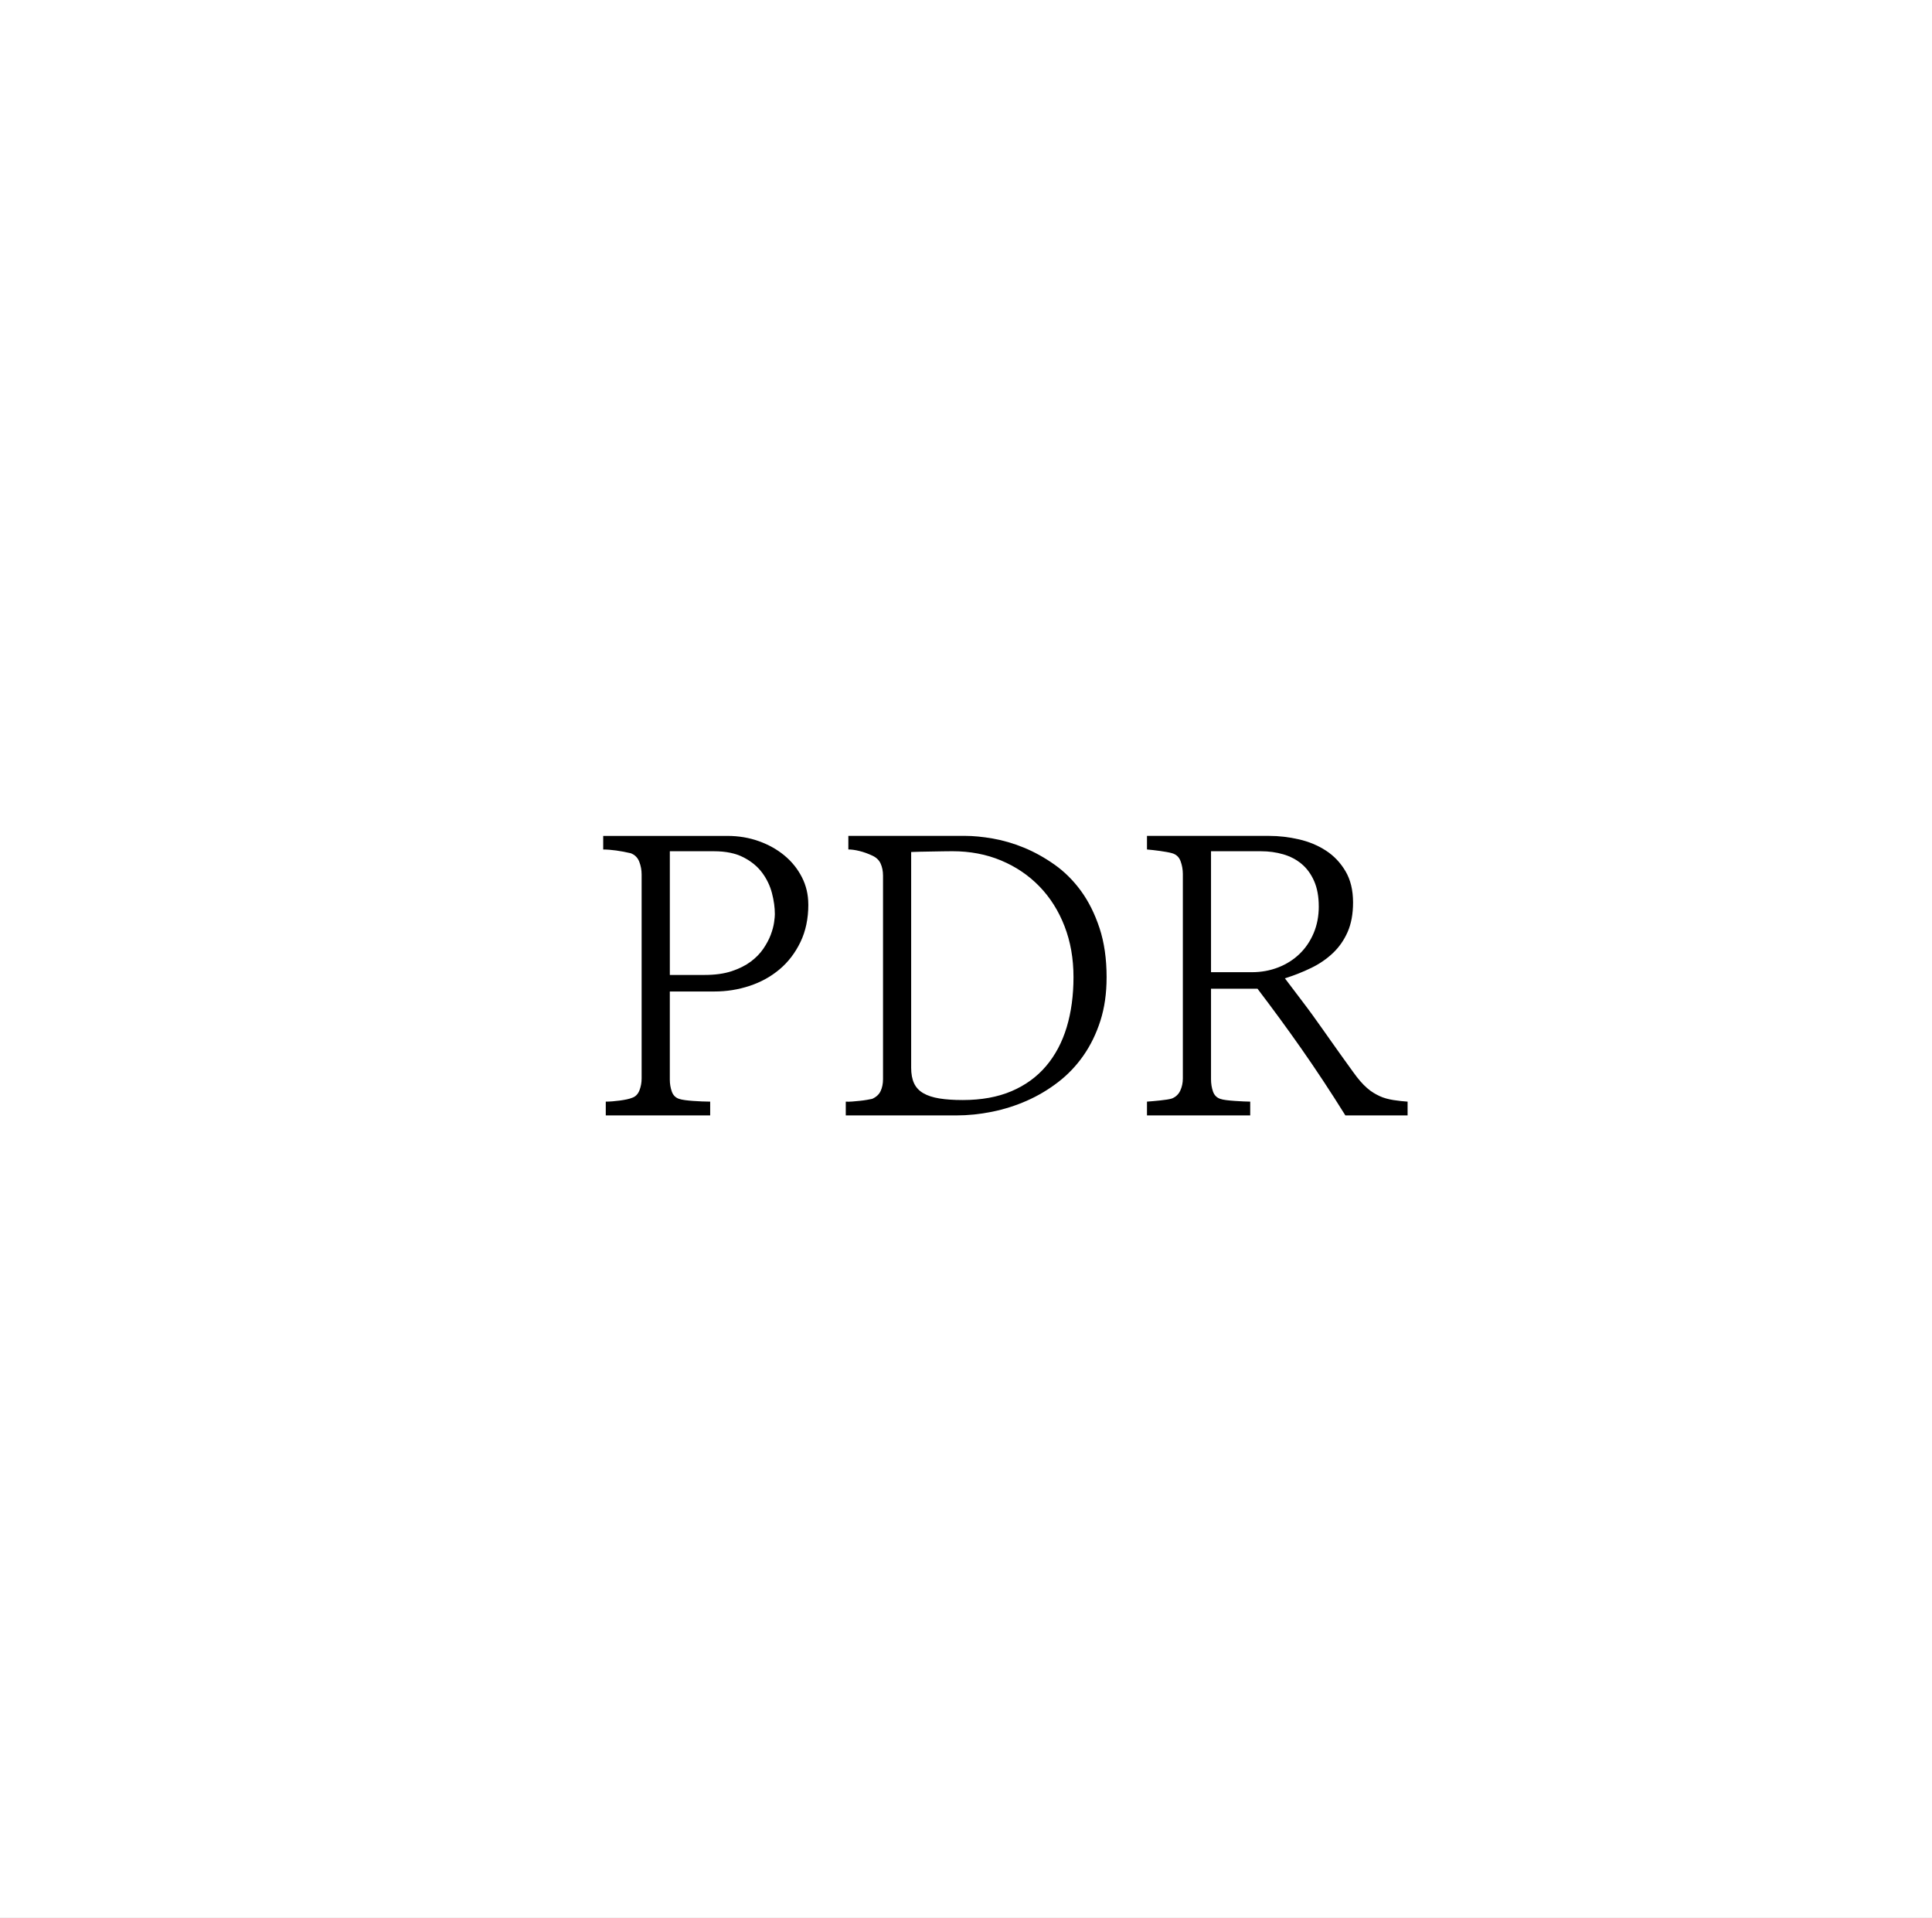
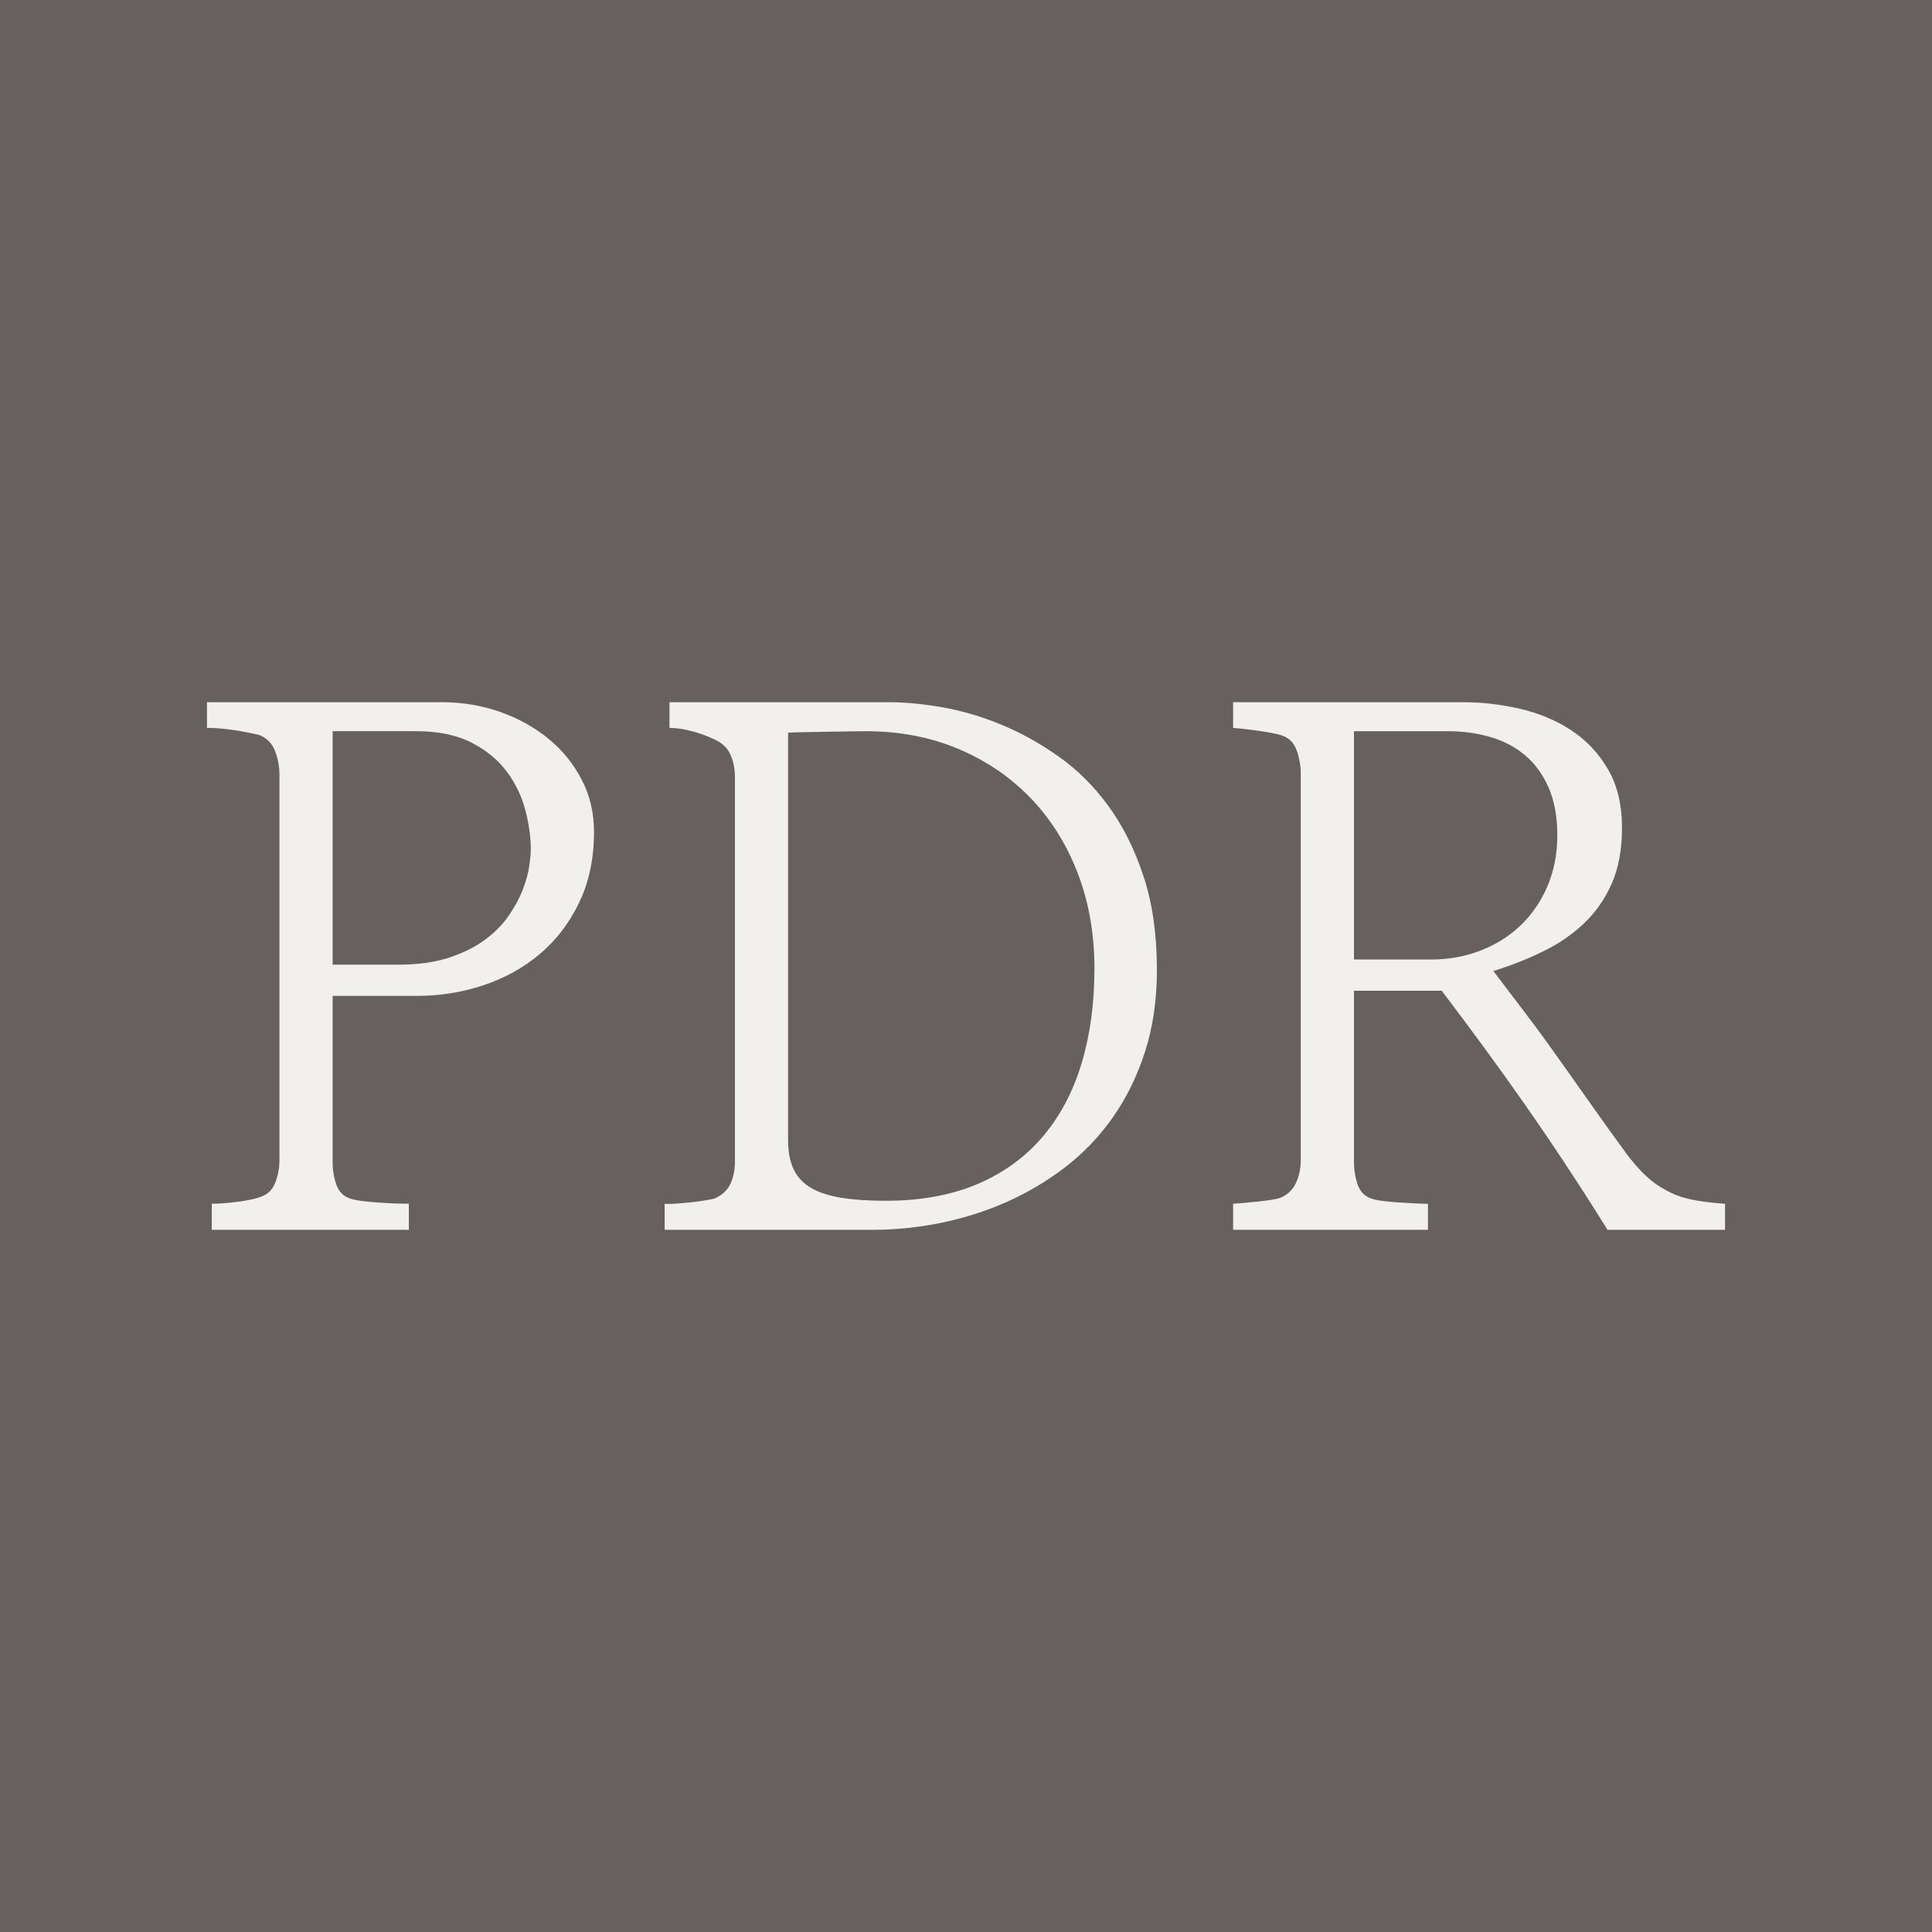
- <svg xmlns="http://www.w3.org/2000/svg" id="Layer_1" data-name="Layer 1" viewBox="0 0 1053.49 1045.51">
+ <svg xmlns="http://www.w3.org/2000/svg" id="Layer_1" data-name="Layer 1" viewBox="0 0 1000 1000">
  <defs>
    <style>
      .cls-1 {
-         fill: #fff;
+         fill: #f2f0ef;
+       }
+ 
+       .cls-2 {
+         fill: #66615e;
      }
    </style>
  </defs>
-   <rect class="cls-1" width="1053.49" height="1045.51" />
+   <rect class="cls-2" width="1000" height="1000" />
  <g>
-     <path d="M440.77,493.19c0,7.73-1.43,14.57-4.3,20.52-2.87,5.95-6.66,10.9-11.39,14.88s-10.17,6.98-16.33,9.02c-6.16,2.04-12.57,3.06-19.23,3.06h-24.28v48.02c0,2.29.36,4.46,1.07,6.5.71,2.04,2.04,3.38,3.97,4.03.86.29,1.97.52,3.33.7,1.36.18,2.81.32,4.35.43,1.54.11,3.13.2,4.78.27,1.65.07,3.15.11,4.51.11v7.52h-56.93v-7.52c1.07,0,2.29-.05,3.65-.16,1.36-.11,2.7-.25,4.03-.43,1.32-.18,2.58-.39,3.76-.64,1.18-.25,2.2-.55,3.06-.91,1.79-.64,3.08-1.99,3.87-4.03.79-2.04,1.18-4.21,1.18-6.5v-111.18c0-2.43-.43-4.76-1.29-6.98-.86-2.22-2.4-3.76-4.62-4.62-2.72-.64-5.39-1.14-8-1.5-2.62-.36-4.96-.54-7.04-.54v-7.41h67.78c6.02,0,11.69.95,17.03,2.85,5.33,1.9,10.01,4.51,14.02,7.84,4.01,3.33,7.18,7.27,9.51,11.82,2.33,4.55,3.49,9.51,3.49,14.88ZM422.51,498.46c0-3.58-.52-7.38-1.56-11.39-1.04-4.01-2.81-7.72-5.32-11.12-2.51-3.4-5.91-6.21-10.21-8.43-4.3-2.22-9.67-3.33-16.11-3.33h-24.06v67.46h18.91c5.73,0,10.65-.68,14.77-2.04,4.12-1.36,7.59-3.1,10.42-5.21,2.83-2.11,5.12-4.46,6.88-7.04,1.75-2.58,3.1-5.1,4.03-7.57.93-2.47,1.54-4.73,1.83-6.77.29-2.04.43-3.56.43-4.57Z" />
-     <path d="M603.41,533.05c0,8.67-1.13,16.53-3.38,23.58-2.26,7.05-5.34,13.37-9.24,18.96-3.9,5.59-8.5,10.42-13.8,14.5-5.3,4.08-10.99,7.47-17.08,10.15-6.09,2.69-12.43,4.69-19.01,6.02-6.59,1.33-13.11,1.99-19.55,1.99h-60.16v-7.52c.93.07,2.08.05,3.44-.05,1.36-.11,2.74-.23,4.14-.38,1.4-.14,2.72-.32,3.97-.54,1.25-.21,2.2-.39,2.85-.54,2.22-1,3.76-2.43,4.62-4.3.86-1.86,1.29-4.01,1.29-6.45v-110.97c0-2.43-.43-4.62-1.29-6.55s-2.4-3.4-4.62-4.4c-2.29-1.07-4.58-1.9-6.88-2.47-2.29-.57-4.33-.86-6.12-.86v-7.41h63.59c4.51,0,9.56.48,15.15,1.45s11.23,2.62,16.92,4.94c5.69,2.33,11.26,5.41,16.7,9.24,5.44,3.83,10.26,8.61,14.45,14.34,4.19,5.73,7.57,12.5,10.15,20.3,2.58,7.81,3.87,16.79,3.87,26.96ZM585.36,532.83c0-10.1-1.63-19.35-4.89-27.77-3.26-8.41-7.83-15.65-13.7-21.7-5.87-6.05-12.84-10.76-20.89-14.13-8.06-3.37-16.92-5.05-26.59-5.05-1.29,0-2.95.02-5,.05-2.04.04-4.14.07-6.28.11-2.15.04-4.23.07-6.23.11-2.01.04-3.65.09-4.94.16v117.63c0,3.44.54,6.28,1.61,8.54s2.76,4.05,5.05,5.37c2.29,1.33,5.21,2.27,8.75,2.85,3.54.57,7.79.86,12.73.86,10.17,0,19.03-1.61,26.59-4.83,7.55-3.22,13.84-7.79,18.85-13.7,5.01-5.91,8.75-12.96,11.23-21.16,2.47-8.2,3.71-17.31,3.71-27.34Z" />
-     <path d="M733.61,608.24c-4.15-6.66-8.22-13-12.19-19.01s-7.93-11.83-11.87-17.46c-3.94-5.62-7.88-11.12-11.82-16.49-3.94-5.37-7.95-10.74-12.03-16.11h-25.35v49.31c0,2.44.36,4.67,1.07,6.71.71,2.04,2.04,3.38,3.97,4.03.79.29,1.92.52,3.38.7,1.47.18,3.01.32,4.62.43s3.19.2,4.73.27c1.54.07,2.74.11,3.6.11v7.52h-56.29v-7.52c.93-.07,2.04-.16,3.33-.27s2.59-.23,3.92-.38c1.32-.14,2.56-.3,3.71-.48,1.14-.18,2.04-.38,2.69-.59,2.08-.86,3.58-2.29,4.51-4.3.93-2,1.4-4.22,1.4-6.66v-111.4c0-2.43-.41-4.78-1.24-7.04-.82-2.26-2.38-3.71-4.67-4.35-.72-.21-1.67-.43-2.85-.64s-2.42-.41-3.71-.59c-1.29-.18-2.56-.34-3.81-.48-1.25-.14-2.35-.25-3.28-.32v-7.41h66.6c5.37,0,10.78.63,16.22,1.88,5.44,1.25,10.35,3.29,14.72,6.12,4.37,2.83,7.93,6.57,10.69,11.23,2.76,4.66,4.14,10.35,4.14,17.08,0,6.23-.99,11.58-2.95,16.06-1.97,4.48-4.66,8.33-8.06,11.55-3.4,3.22-7.36,5.93-11.87,8.11-4.51,2.19-9.28,4.07-14.29,5.64,3.29,4.37,6.16,8.15,8.59,11.33,2.43,3.19,4.58,6.07,6.45,8.65,1.86,2.58,3.56,4.96,5.1,7.14,1.54,2.19,3.13,4.44,4.78,6.77,1.65,2.33,3.44,4.85,5.37,7.57,1.93,2.72,4.22,5.91,6.88,9.56,1.43,2.01,2.76,3.71,3.97,5.1,1.22,1.4,2.42,2.62,3.6,3.65,1.18,1.04,2.33,1.9,3.44,2.58,1.11.68,2.27,1.31,3.49,1.88,1.07.5,2.26.93,3.54,1.29,1.29.36,2.61.64,3.97.86,1.36.21,2.72.39,4.08.54,1.36.14,2.58.25,3.65.32v7.52h-33.95ZM719.1,494.27c0-5.37-.84-9.97-2.52-13.8-1.68-3.83-3.96-6.95-6.82-9.35-2.87-2.4-6.21-4.15-10.04-5.26-3.83-1.11-7.86-1.67-12.08-1.67h-27.29v65.96h22.24c5.16,0,9.97-.88,14.45-2.63,4.47-1.75,8.34-4.21,11.6-7.36,3.26-3.15,5.82-6.93,7.68-11.33,1.86-4.4,2.79-9.25,2.79-14.56Z" />
+     <path class="cls-1" d="M307.46,430.43c0,13.86-2.57,26.11-7.7,36.76-5.13,10.65-11.93,19.53-20.4,26.65-8.47,7.12-18.22,12.51-29.25,16.16-11.04,3.66-22.52,5.48-34.45,5.48h-43.49v86.02c0,4.11.64,7.99,1.92,11.64,1.28,3.66,3.66,6.06,7.12,7.22,1.54.51,3.53.93,5.97,1.25,2.44.32,5.03.58,7.79.77,2.76.19,5.61.36,8.56.48,2.95.13,5.64.19,8.08.19v13.47h-101.99v-13.47c1.92,0,4.1-.1,6.54-.29,2.44-.19,4.84-.45,7.22-.77,2.37-.32,4.62-.7,6.74-1.15,2.12-.45,3.95-.99,5.48-1.64,3.2-1.15,5.51-3.56,6.93-7.22,1.41-3.66,2.12-7.53,2.12-11.64v-199.17c0-4.36-.77-8.53-2.31-12.51-1.54-3.97-4.3-6.74-8.27-8.27-4.88-1.15-9.66-2.05-14.34-2.69-4.69-.64-8.89-.96-12.6-.96v-13.28h121.43c10.78,0,20.94,1.7,30.5,5.1,9.56,3.4,17.93,8.08,25.11,14.05,7.18,5.97,12.86,13.02,17.03,21.17,4.17,8.15,6.25,17.03,6.25,26.65ZM274.75,439.86c0-6.41-.93-13.21-2.79-20.4-1.86-7.18-5.04-13.82-9.53-19.92-4.49-6.09-10.58-11.13-18.28-15.11-7.7-3.97-17.32-5.97-28.87-5.97h-43.11v120.85h33.87c10.26,0,19.08-1.22,26.46-3.66,7.38-2.44,13.6-5.55,18.67-9.33,5.07-3.78,9.17-7.99,12.32-12.6,3.14-4.62,5.55-9.14,7.22-13.57,1.67-4.43,2.76-8.47,3.27-12.12.51-3.66.77-6.38.77-8.18Z" />
+     <path class="cls-1" d="M598.82,501.83c0,15.52-2.02,29.61-6.06,42.24-4.04,12.64-9.56,23.96-16.55,33.97-6.99,10.01-15.24,18.67-24.73,25.98-9.5,7.31-19.7,13.37-30.6,18.19-10.91,4.81-22.26,8.4-34.06,10.78-11.81,2.38-23.48,3.56-35.02,3.56h-107.77v-13.47c1.67.13,3.72.1,6.16-.1,2.44-.19,4.91-.41,7.41-.67,2.5-.26,4.87-.58,7.12-.96,2.24-.38,3.95-.7,5.1-.96,3.97-1.79,6.74-4.36,8.27-7.7,1.54-3.33,2.31-7.18,2.31-11.55v-198.79c0-4.36-.77-8.27-2.31-11.74s-4.3-6.09-8.27-7.89c-4.11-1.92-8.21-3.4-12.32-4.43-4.11-1.03-7.76-1.54-10.97-1.54v-13.28h113.92c8.08,0,17.13.87,27.13,2.6,10.01,1.73,20.11,4.69,30.31,8.85,10.2,4.17,20.17,9.69,29.92,16.55,9.75,6.86,18.38,15.43,25.88,25.69,7.51,10.27,13.57,22.39,18.19,36.37,4.62,13.99,6.93,30.09,6.93,48.3ZM566.49,501.44c0-18.09-2.92-34.67-8.76-49.75-5.84-15.07-14.02-28.03-24.54-38.87-10.52-10.84-23-19.27-37.43-25.31-14.43-6.03-30.31-9.04-47.63-9.04-2.31,0-5.29.03-8.95.1-3.66.07-7.41.13-11.26.19-3.85.07-7.57.13-11.16.19-3.59.07-6.54.16-8.85.29v210.72c0,6.16.96,11.26,2.89,15.3s4.94,7.25,9.04,9.62c4.1,2.38,9.33,4.07,15.68,5.1,6.35,1.03,13.95,1.54,22.8,1.54,18.22,0,34.09-2.89,47.63-8.66,13.53-5.77,24.79-13.95,33.77-24.54,8.98-10.58,15.68-23.22,20.11-37.91,4.43-14.69,6.64-31.01,6.64-48.97Z" />
+     <path class="cls-1" d="M832.05,636.54c-7.44-11.93-14.72-23.29-21.84-34.06-7.12-10.78-14.21-21.2-21.26-31.27-7.06-10.07-14.11-19.92-21.17-29.54-7.06-9.62-14.24-19.24-21.55-28.87h-45.42v88.33c0,4.36.64,8.37,1.92,12.03,1.28,3.66,3.66,6.06,7.12,7.22,1.41.51,3.43.93,6.06,1.25,2.63.32,5.39.58,8.27.77s5.71.36,8.47.48c2.76.13,4.91.19,6.45.19v13.47h-100.84v-13.47c1.67-.13,3.66-.29,5.97-.48s4.65-.41,7.02-.67c2.37-.26,4.59-.54,6.64-.87,2.05-.32,3.66-.67,4.81-1.06,3.72-1.54,6.41-4.1,8.08-7.7,1.67-3.59,2.5-7.57,2.5-11.93v-199.56c0-4.36-.74-8.56-2.21-12.6-1.48-4.04-4.27-6.64-8.37-7.79-1.28-.38-2.98-.77-5.1-1.15s-4.33-.74-6.64-1.06c-2.31-.32-4.59-.61-6.83-.87-2.25-.26-4.2-.45-5.87-.58v-13.28h119.31c9.62,0,19.31,1.12,29.06,3.37,9.75,2.25,18.54,5.9,26.36,10.97,7.82,5.07,14.21,11.77,19.15,20.11,4.94,8.34,7.41,18.54,7.41,30.6,0,11.16-1.77,20.75-5.29,28.77-3.53,8.02-8.34,14.91-14.43,20.69-6.1,5.77-13.18,10.62-21.26,14.53-8.08,3.92-16.62,7.28-25.59,10.1,5.9,7.83,11.03,14.6,15.4,20.3,4.36,5.71,8.21,10.87,11.55,15.49,3.33,4.62,6.38,8.89,9.14,12.8,2.76,3.92,5.61,7.96,8.56,12.12,2.95,4.17,6.16,8.69,9.62,13.57,3.46,4.88,7.57,10.58,12.32,17.13,2.56,3.59,4.94,6.64,7.12,9.14,2.18,2.5,4.33,4.69,6.45,6.54,2.12,1.86,4.17,3.4,6.16,4.62,1.99,1.22,4.07,2.34,6.25,3.37,1.92.9,4.04,1.67,6.35,2.31,2.31.64,4.68,1.15,7.12,1.54,2.44.38,4.87.71,7.31.96,2.44.26,4.62.45,6.54.58v13.47h-60.81ZM806.07,432.36c0-9.62-1.51-17.86-4.52-24.73-3.02-6.86-7.09-12.44-12.22-16.74-5.13-4.3-11.13-7.44-17.99-9.43-6.86-1.99-14.08-2.98-21.65-2.98h-48.88v118.16h39.83c9.24,0,17.86-1.57,25.88-4.71,8.02-3.14,14.94-7.53,20.78-13.18,5.84-5.64,10.42-12.41,13.76-20.3,3.33-7.89,5-16.58,5-26.08Z" />
  </g>
</svg>
